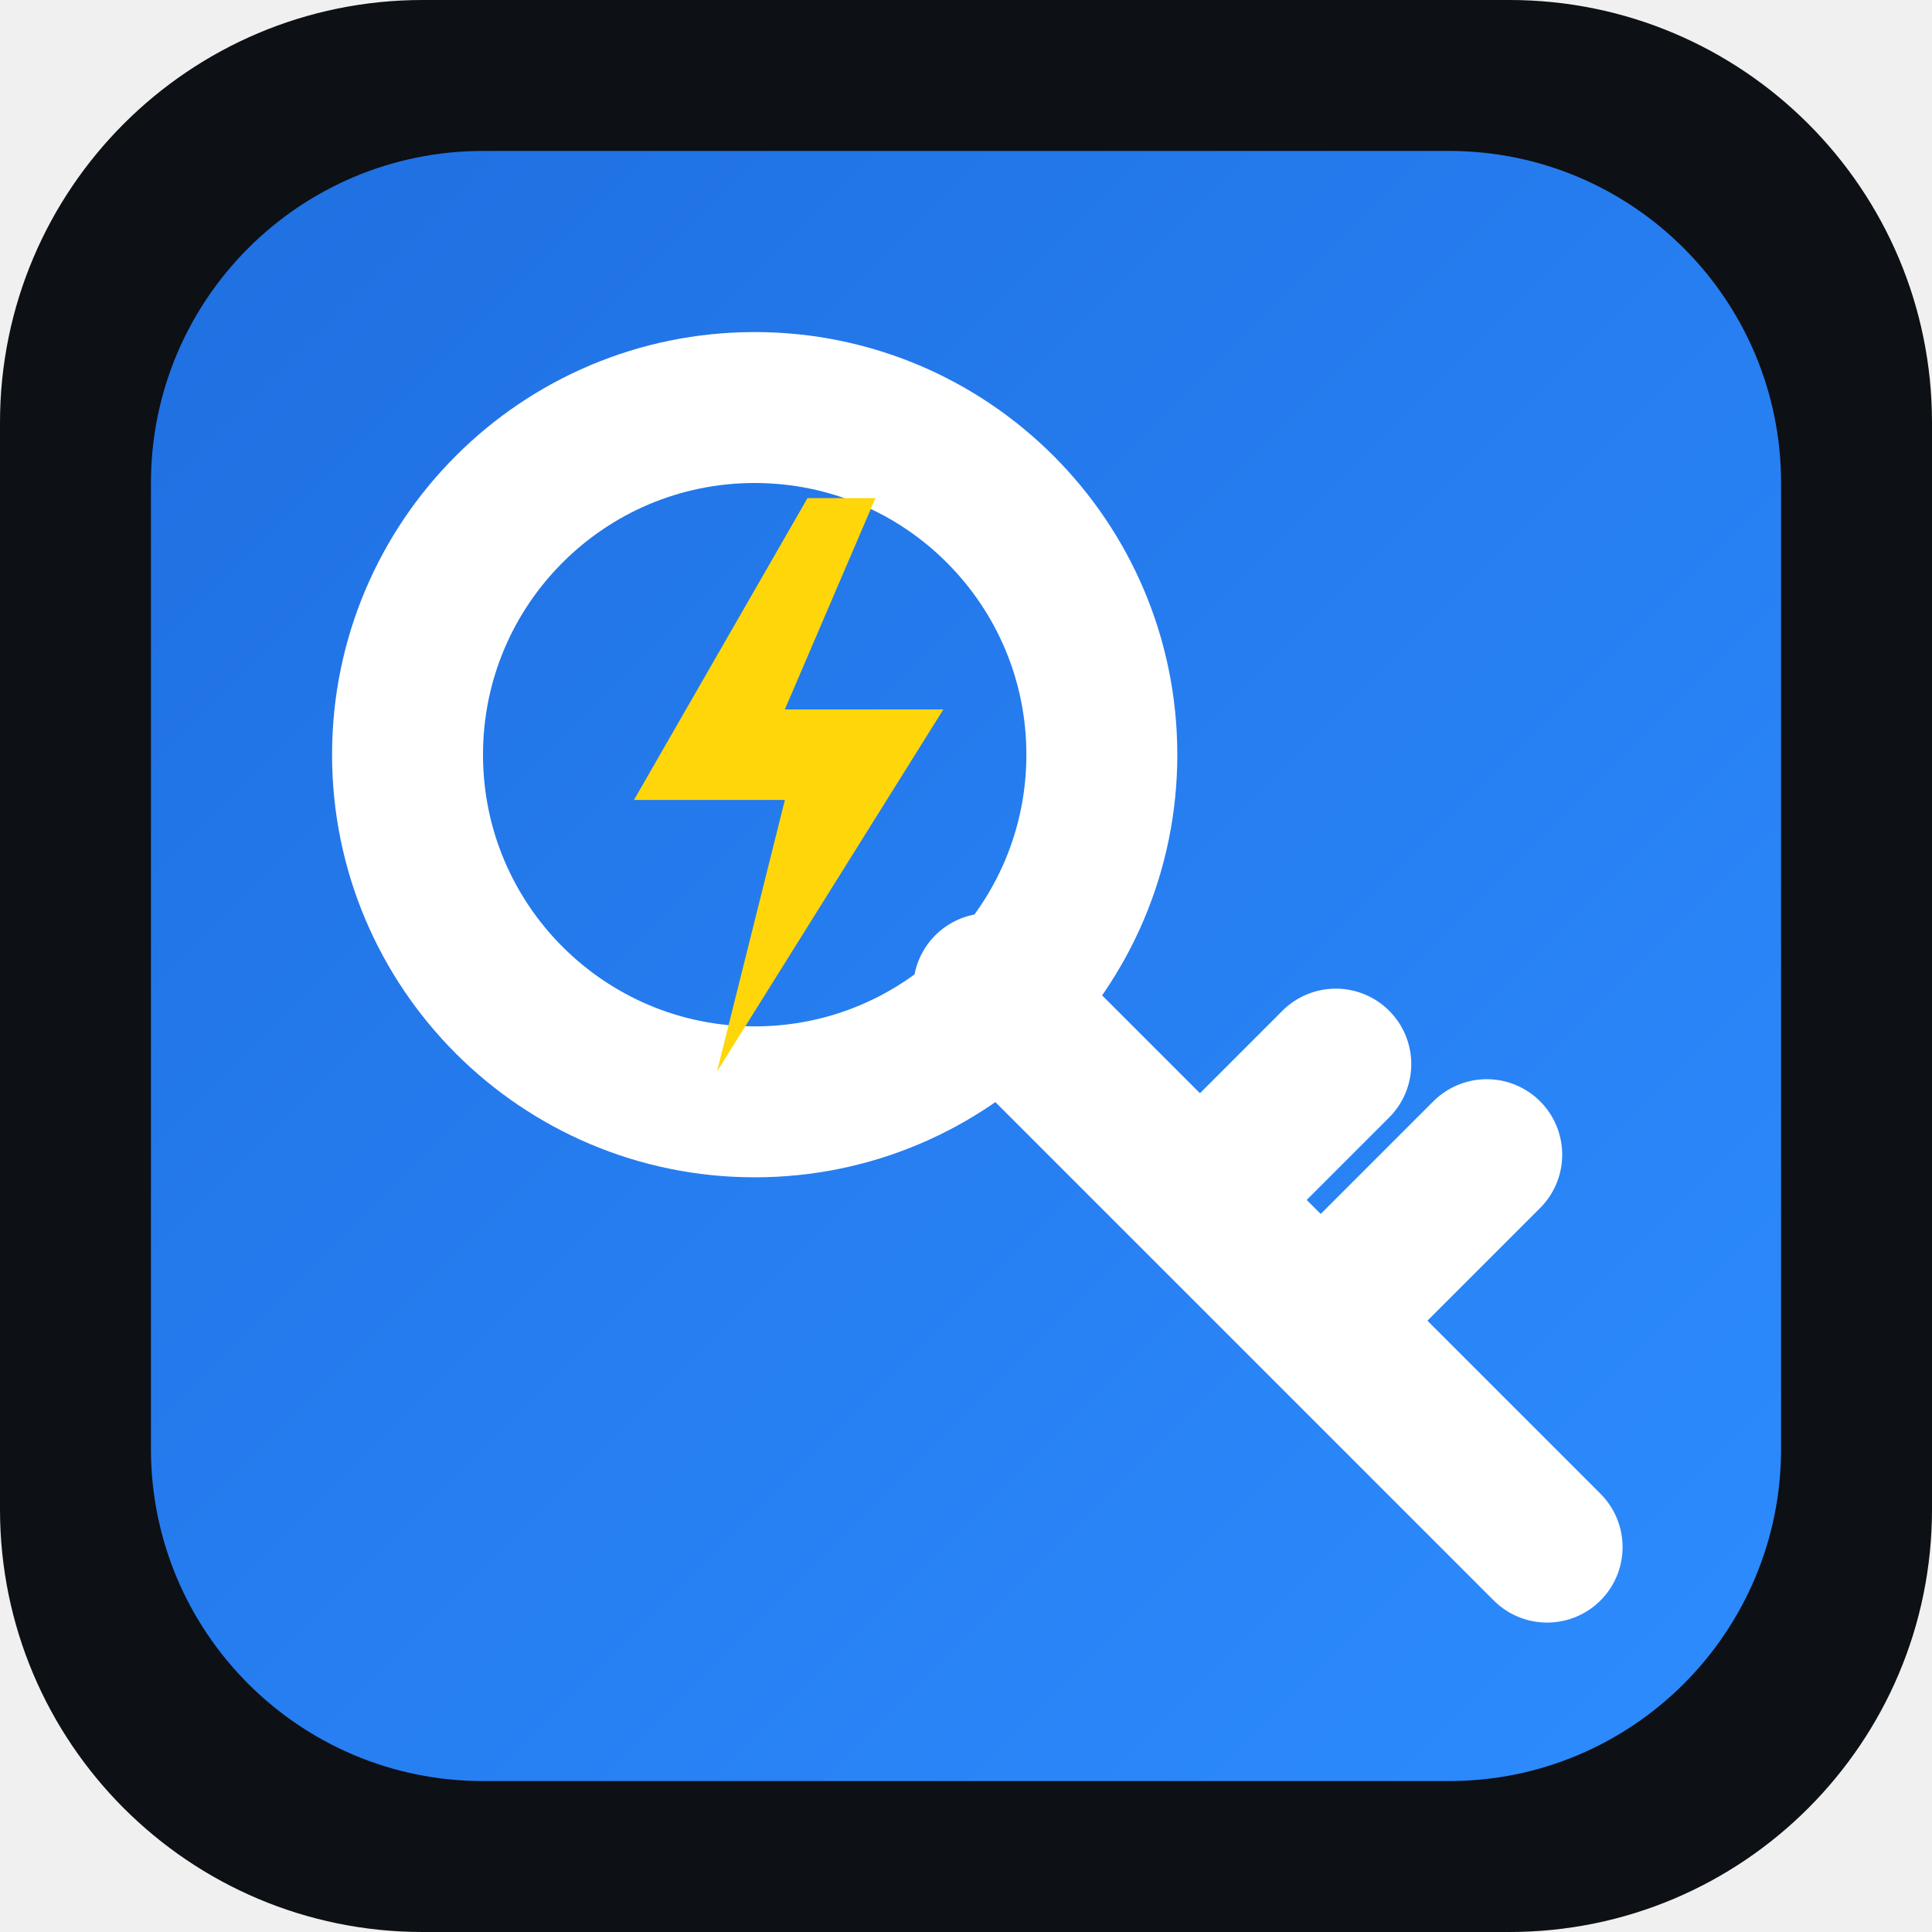
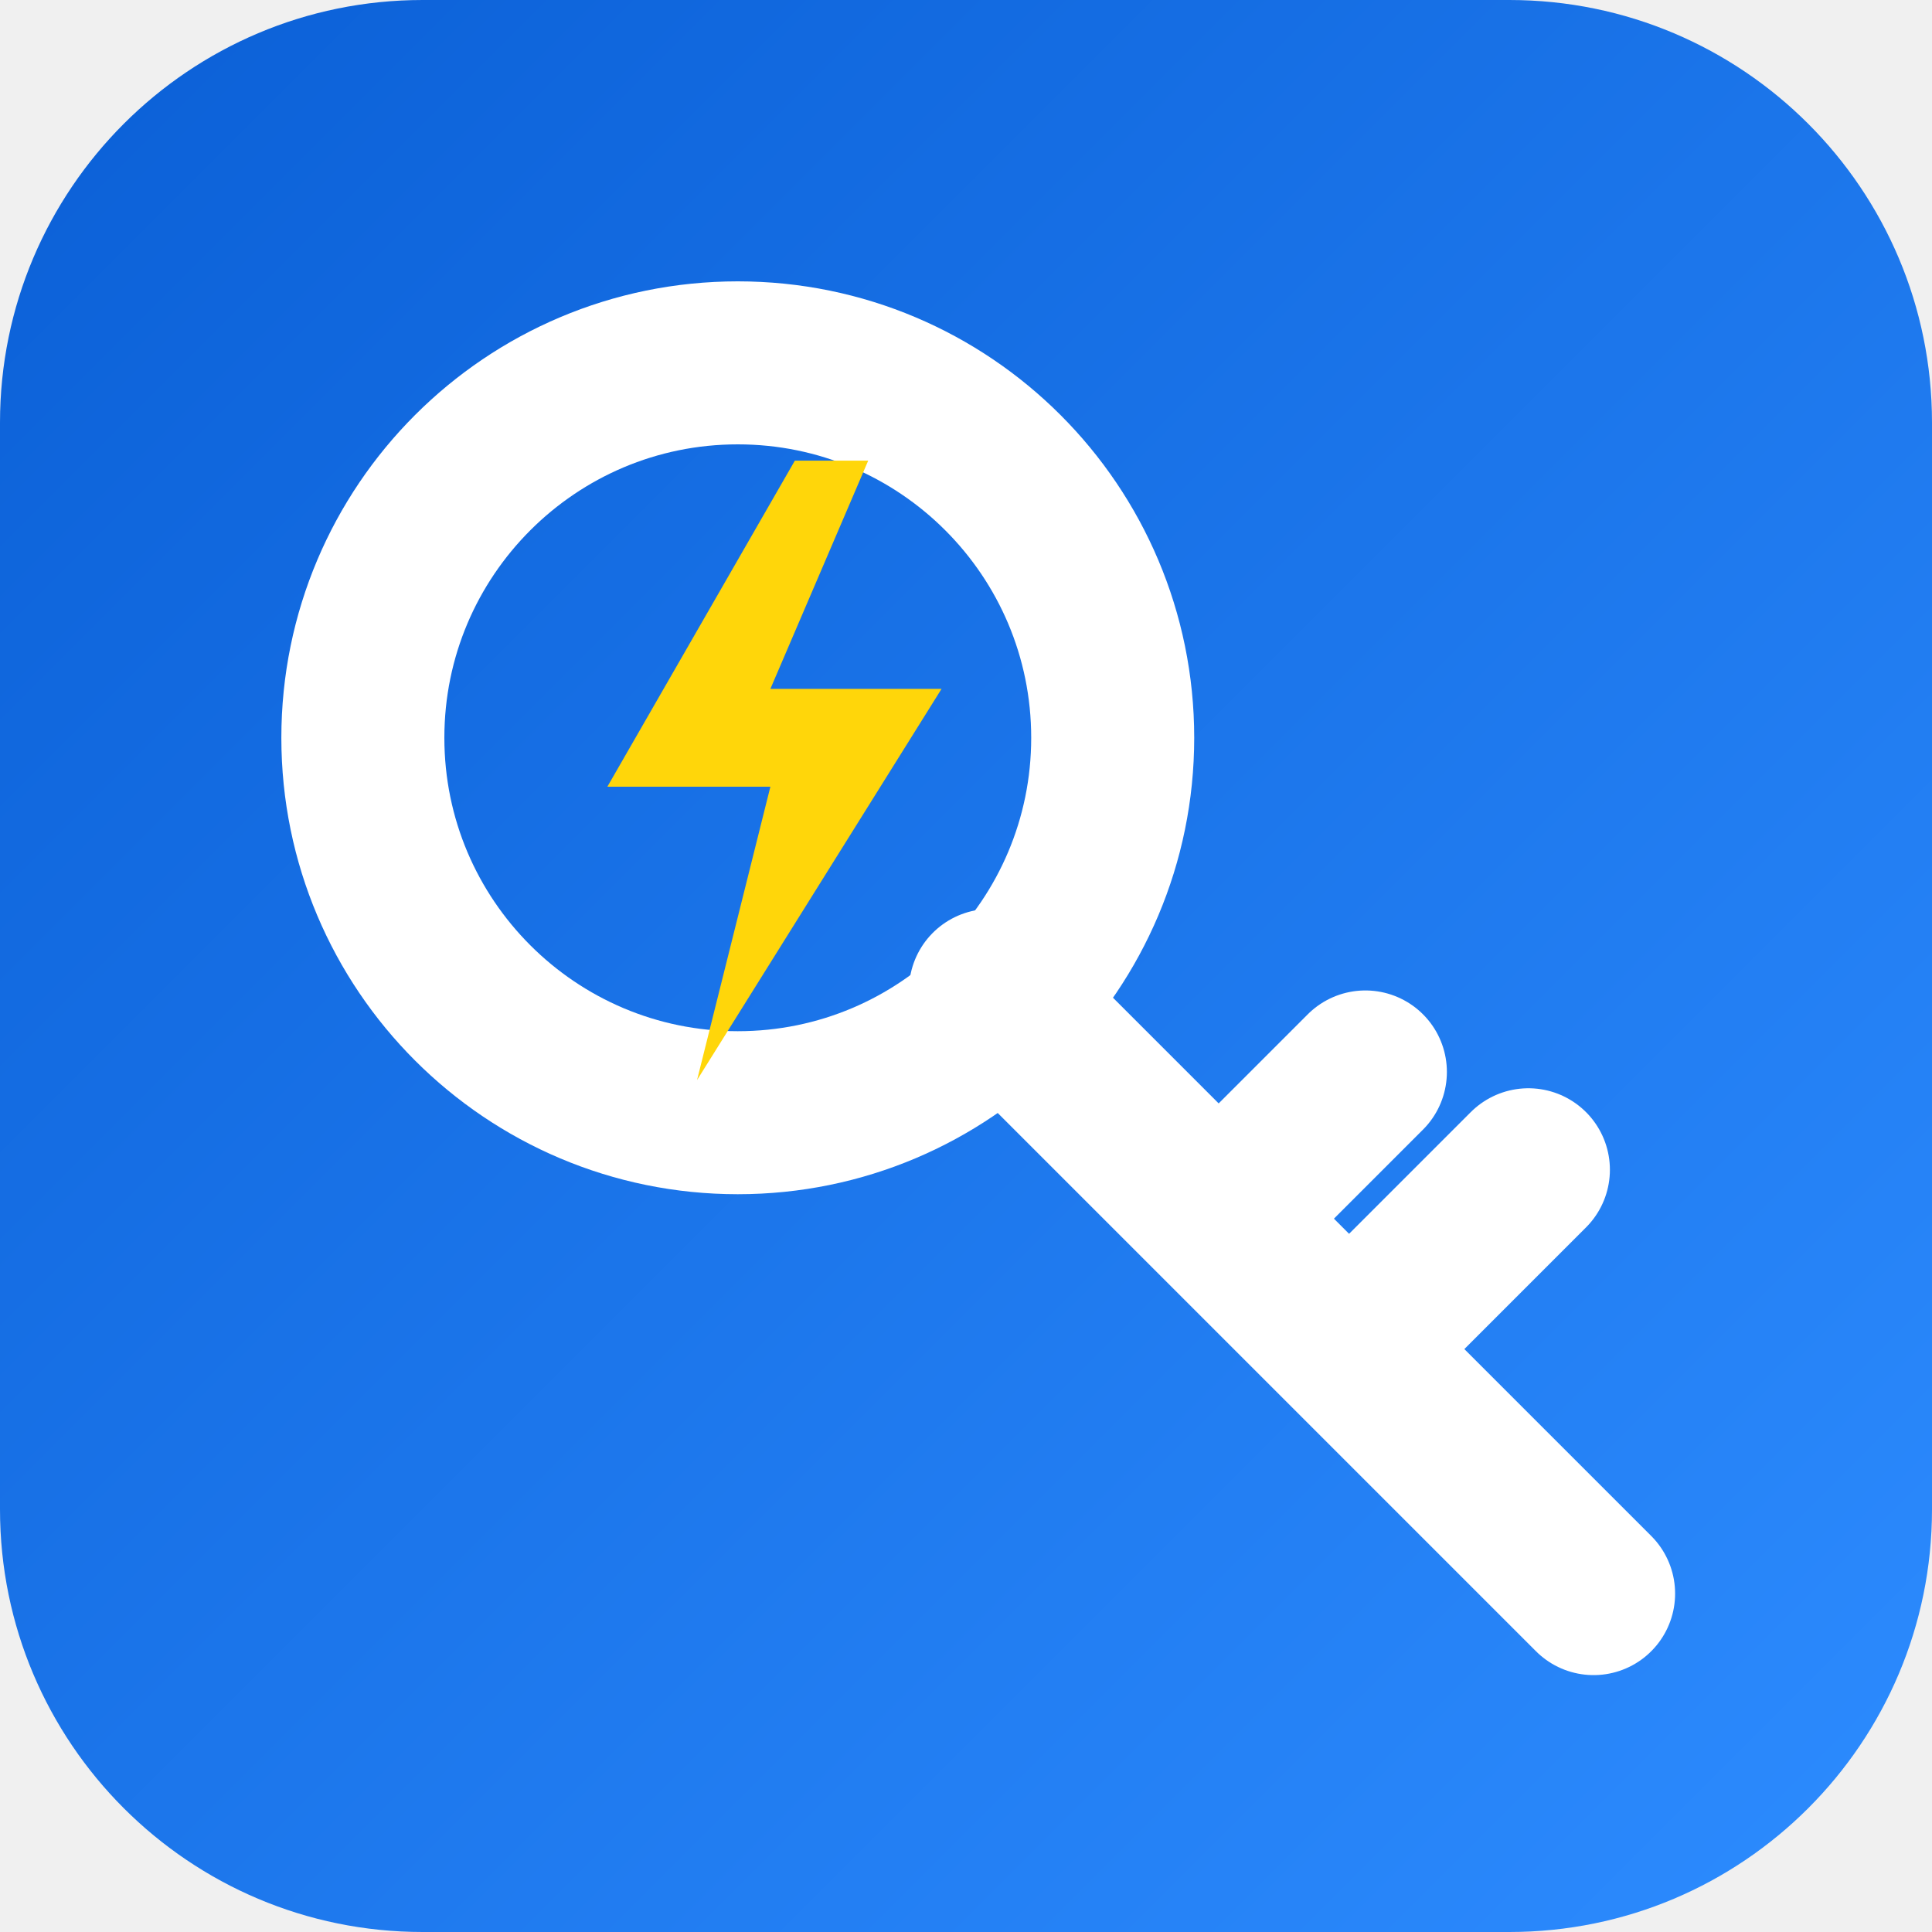
<svg xmlns="http://www.w3.org/2000/svg" viewBox="0 0 512 512">
  <defs>
    <linearGradient id="g" x1="0" y1="0" x2="1" y2="1">
-       <stop offset="0" stop-color="#1f6fe0" />
+       <stop offset="0" stop-color="#0a5fd6" />
      <stop offset="1" stop-color="#2d8cff" />
    </linearGradient>
  </defs>
-   <rect width="512" height="512" rx="112" fill="#0d1014" />
-   <rect x="40" y="40" width="432" height="432" rx="88" fill="url(#g)" />
-   <circle cx="200" cy="200" r="92" fill="none" stroke="#fff" stroke-width="40" />
-   <path d="M262 262 L410 410 M350 350 l44 -44 M318 318 l36 -36" stroke="#fff" stroke-width="40" stroke-linecap="round" fill="none" />
-   <path d="M214 132 L168 212 h40 l-18 72 l60 -96 h-42 l24 -56 z" fill="#ffd60a" />
+   <rect width="512" height="512" rx="112" fill="url(#g)" />
+   <g transform="translate(256 256) scale(1.08) translate(-256 -256)">
+     <circle cx="200" cy="200" r="92" fill="none" stroke="#fff" stroke-width="40" />
+     <path d="M262 262 L410 410 M350 350 l44 -44 M318 318 l36 -36" stroke="#fff" stroke-width="40" stroke-linecap="round" fill="none" />
+     <path d="M214 132 L168 212 h40 l-18 72 l60 -96 h-42 l24 -56 z" fill="#ffd60a" />
+   </g>
</svg>
